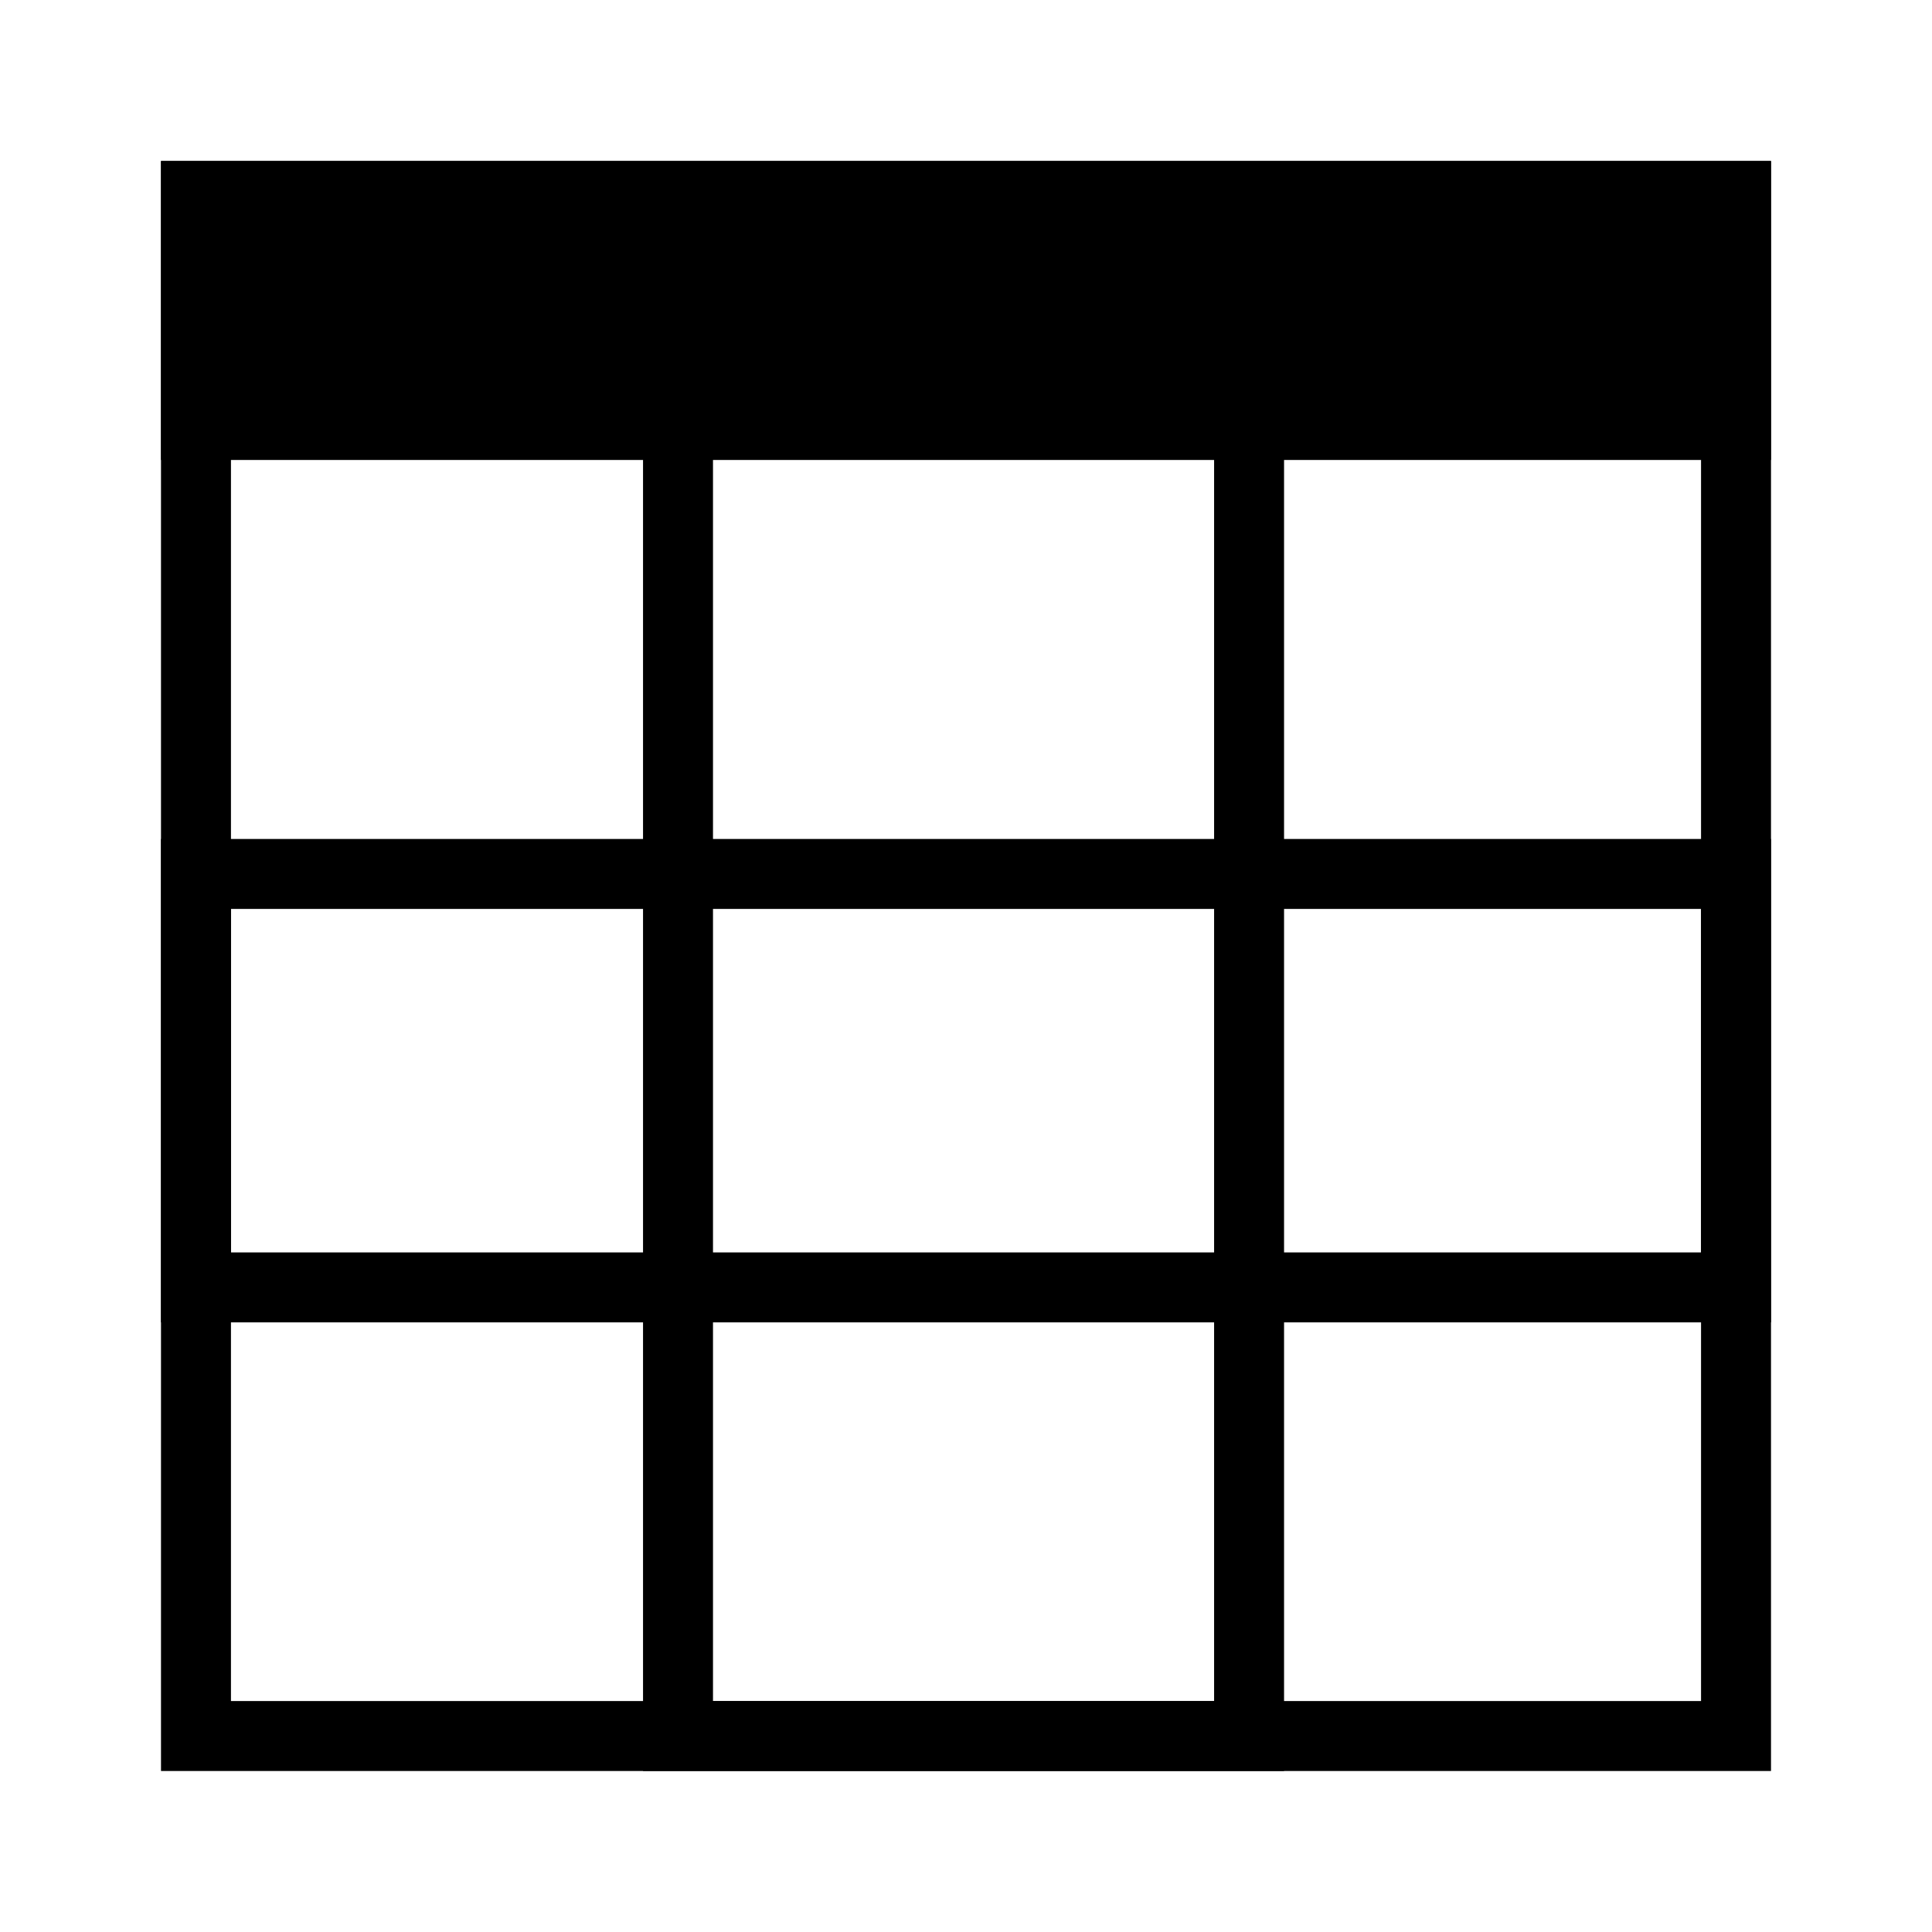
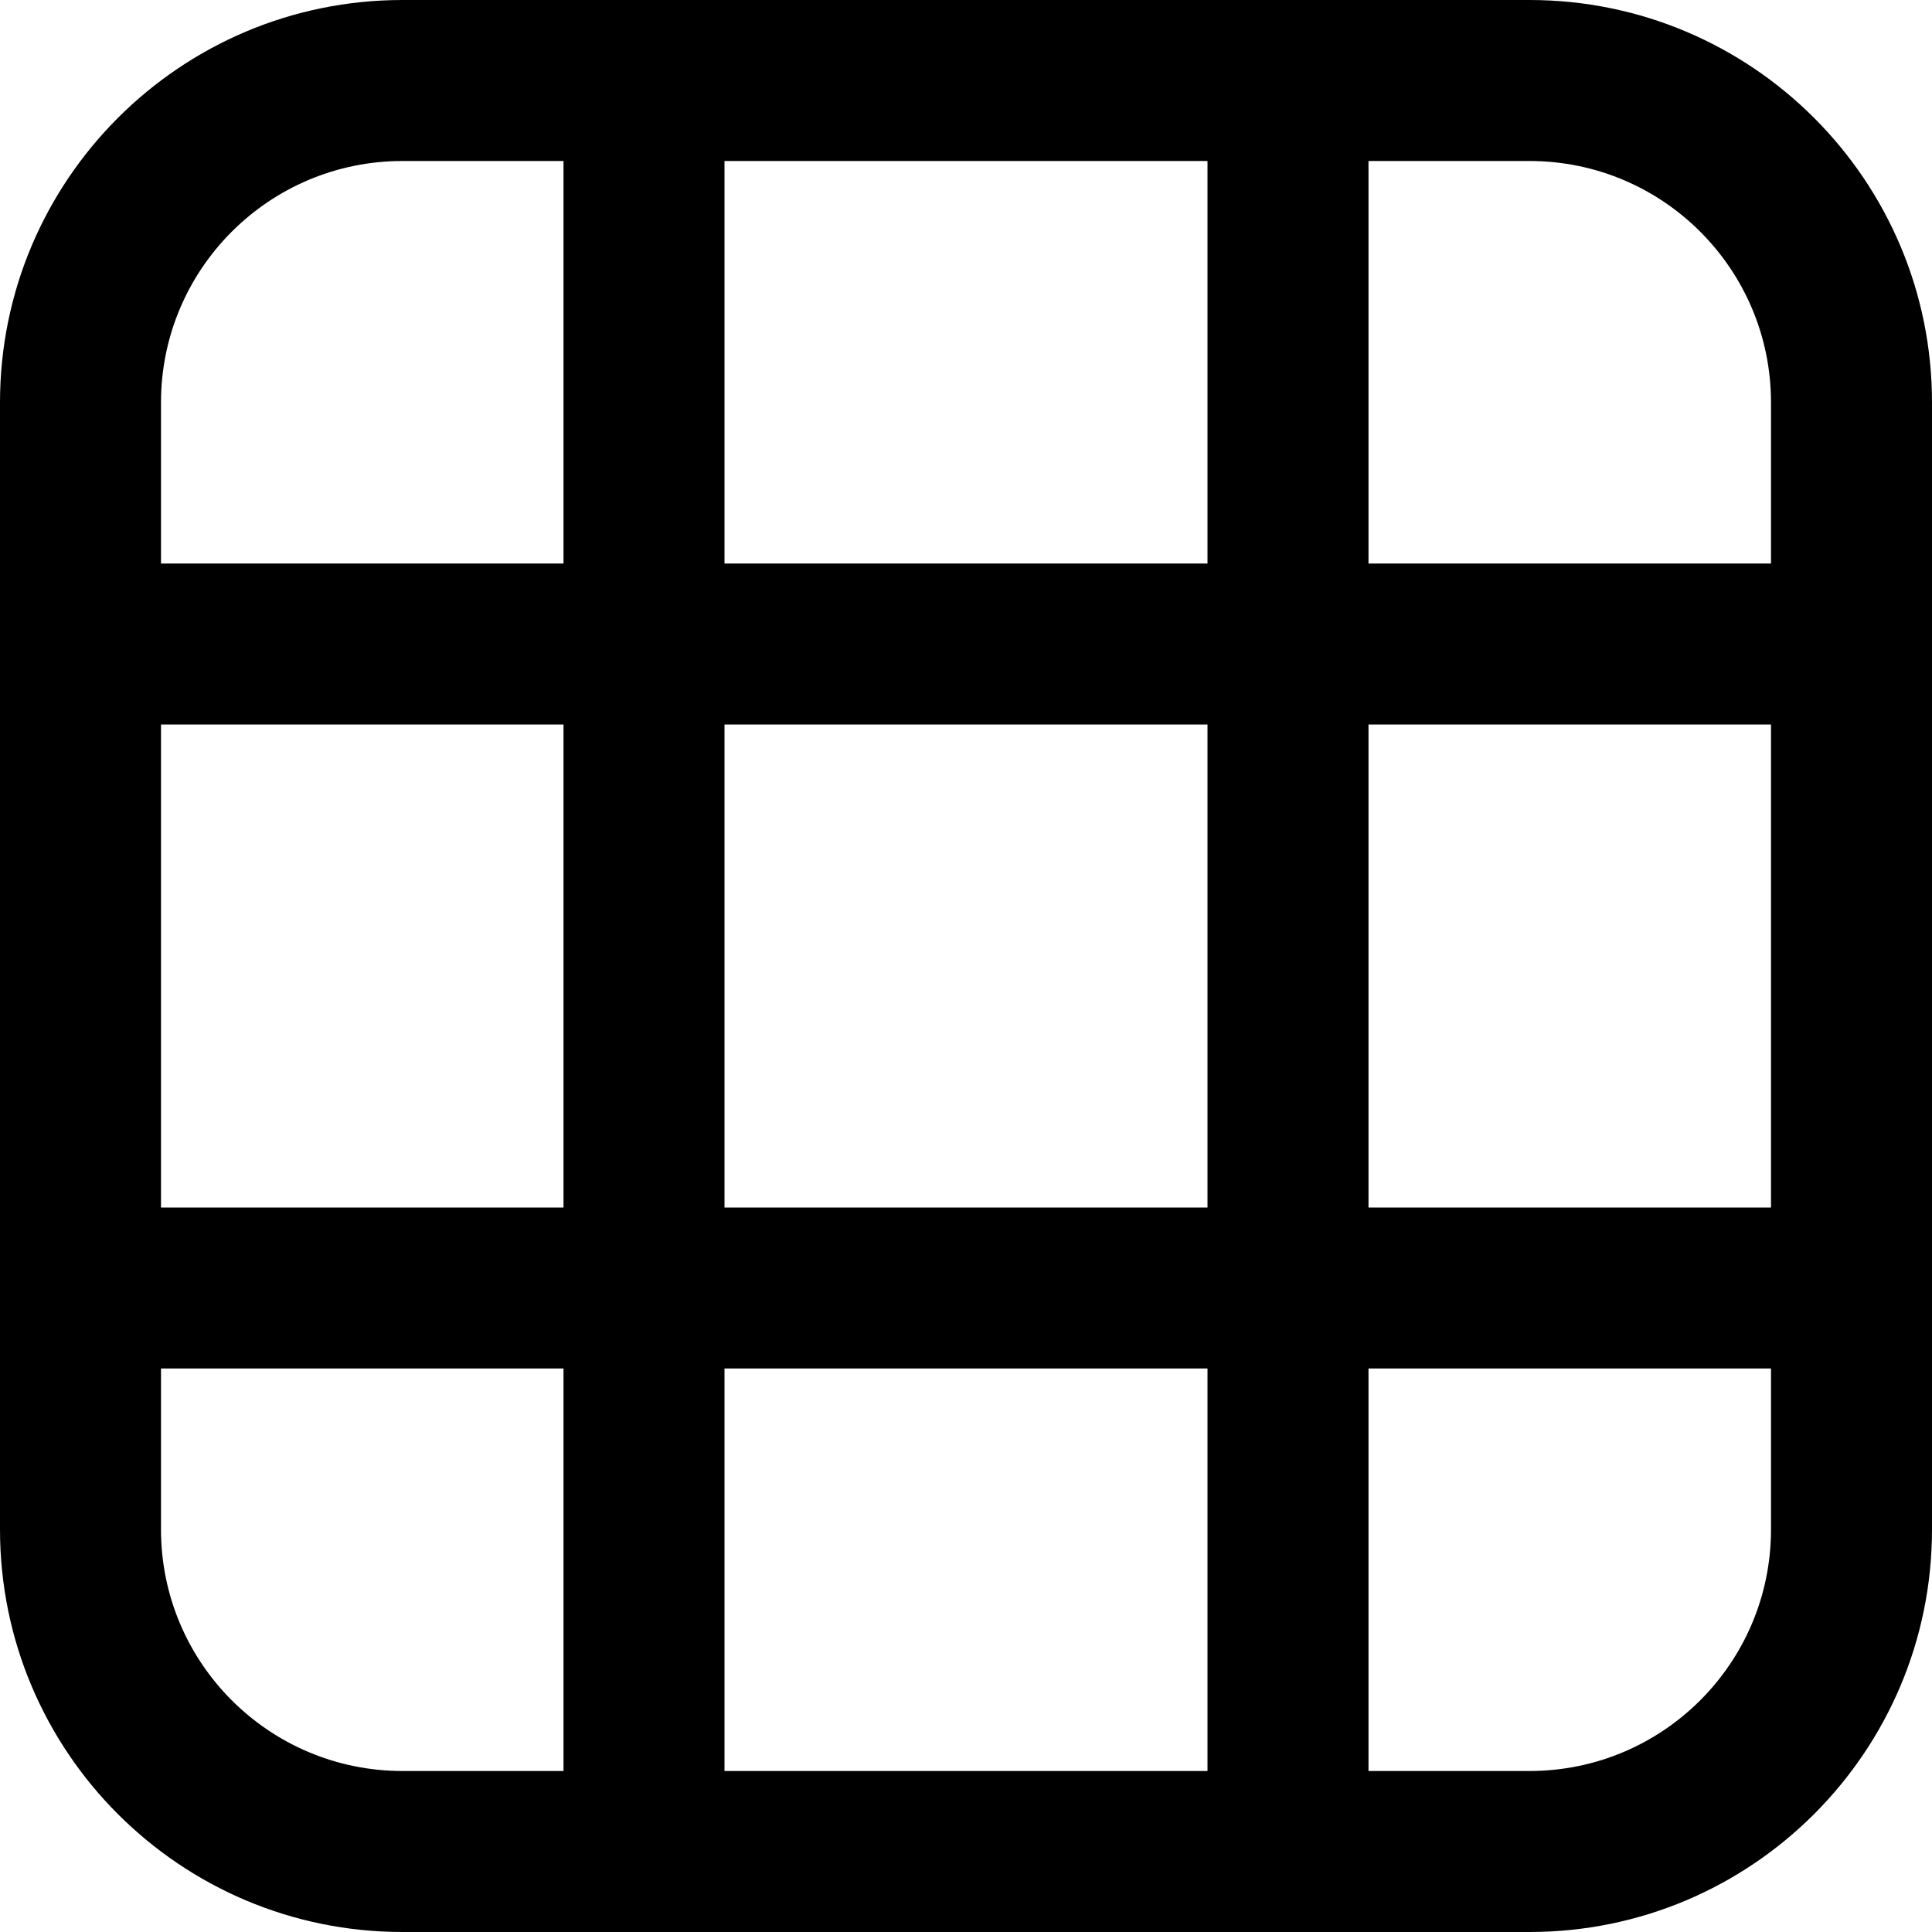
- <svg xmlns="http://www.w3.org/2000/svg" viewBox="0 0 24 24" fill-rule="evenodd" clip-rule="evenodd" stroke-linejoin="round" stroke-miterlimit="1.414">
-   <path fill="none" d="M0 0h24v24H0z" />
-   <path d="M2 2h20v3.714H2z" />
-   <path d="M22 22H2V2h20v20zm-19.131-.869h18.262V2.869H2.869v18.262z" />
-   <path d="M15.951 22H7.988V3.314h7.963V22zM8.857 4.183v16.948h6.225V4.183H8.857z" />
-   <path d="M22 16.427H2v-6.005h20v6.005zM2.869 11.291v4.267h18.262v-4.267H2.869z" />
+ <svg xmlns="http://www.w3.org/2000/svg" width="24" height="24" viewBox="0 0 24 24">
+   <path fill-rule="evenodd" d="M17,17 L17,22 L19,22 C20.657,22 22,20.657 22,19 L22,17 L17,17 Z M15,17 L9,17 L9,22 L15,22 L15,17 Z M17,15 L22,15 L22,9 L17,9 L17,15 Z M15,15 L15,9 L9,9 L9,15 L15,15 Z M17,7 L22,7 L22,5 C22,3.343 20.657,2 19,2 L17,2 L17,7 Z M15,7 L15,2 L9,2 L9,7 L15,7 Z M24,16.177 L24,19 C24,21.761 21.761,24 19,24 L5,24 C2.239,24 2.11453371e-15,21.761 1.77635684e-15,19 L0,5 C-3.38176876e-16,2.239 2.239,2.28362215e-15 5,0 L19,0 C21.761,-5.07265313e-16 24,2.239 24,5 L24,7.823 C24.012,7.881 24.019,7.94 24.019,8 C24.019,8.06 24.012,8.119 24,8.177 L24,15.823 C24.012,15.881 24.019,15.94 24.019,16 C24.019,16.06 24.012,16.119 24,16.177 Z M7,2 L5,2 C3.343,2 2,3.343 2,5 L2,7 L7,7 L7,2 Z M2,9 L2,15 L7,15 L7,9 L2,9 Z M2,17 L2,19 C2,20.657 3.343,22 5,22 L7,22 L7,17 L2,17 Z" />
</svg>
